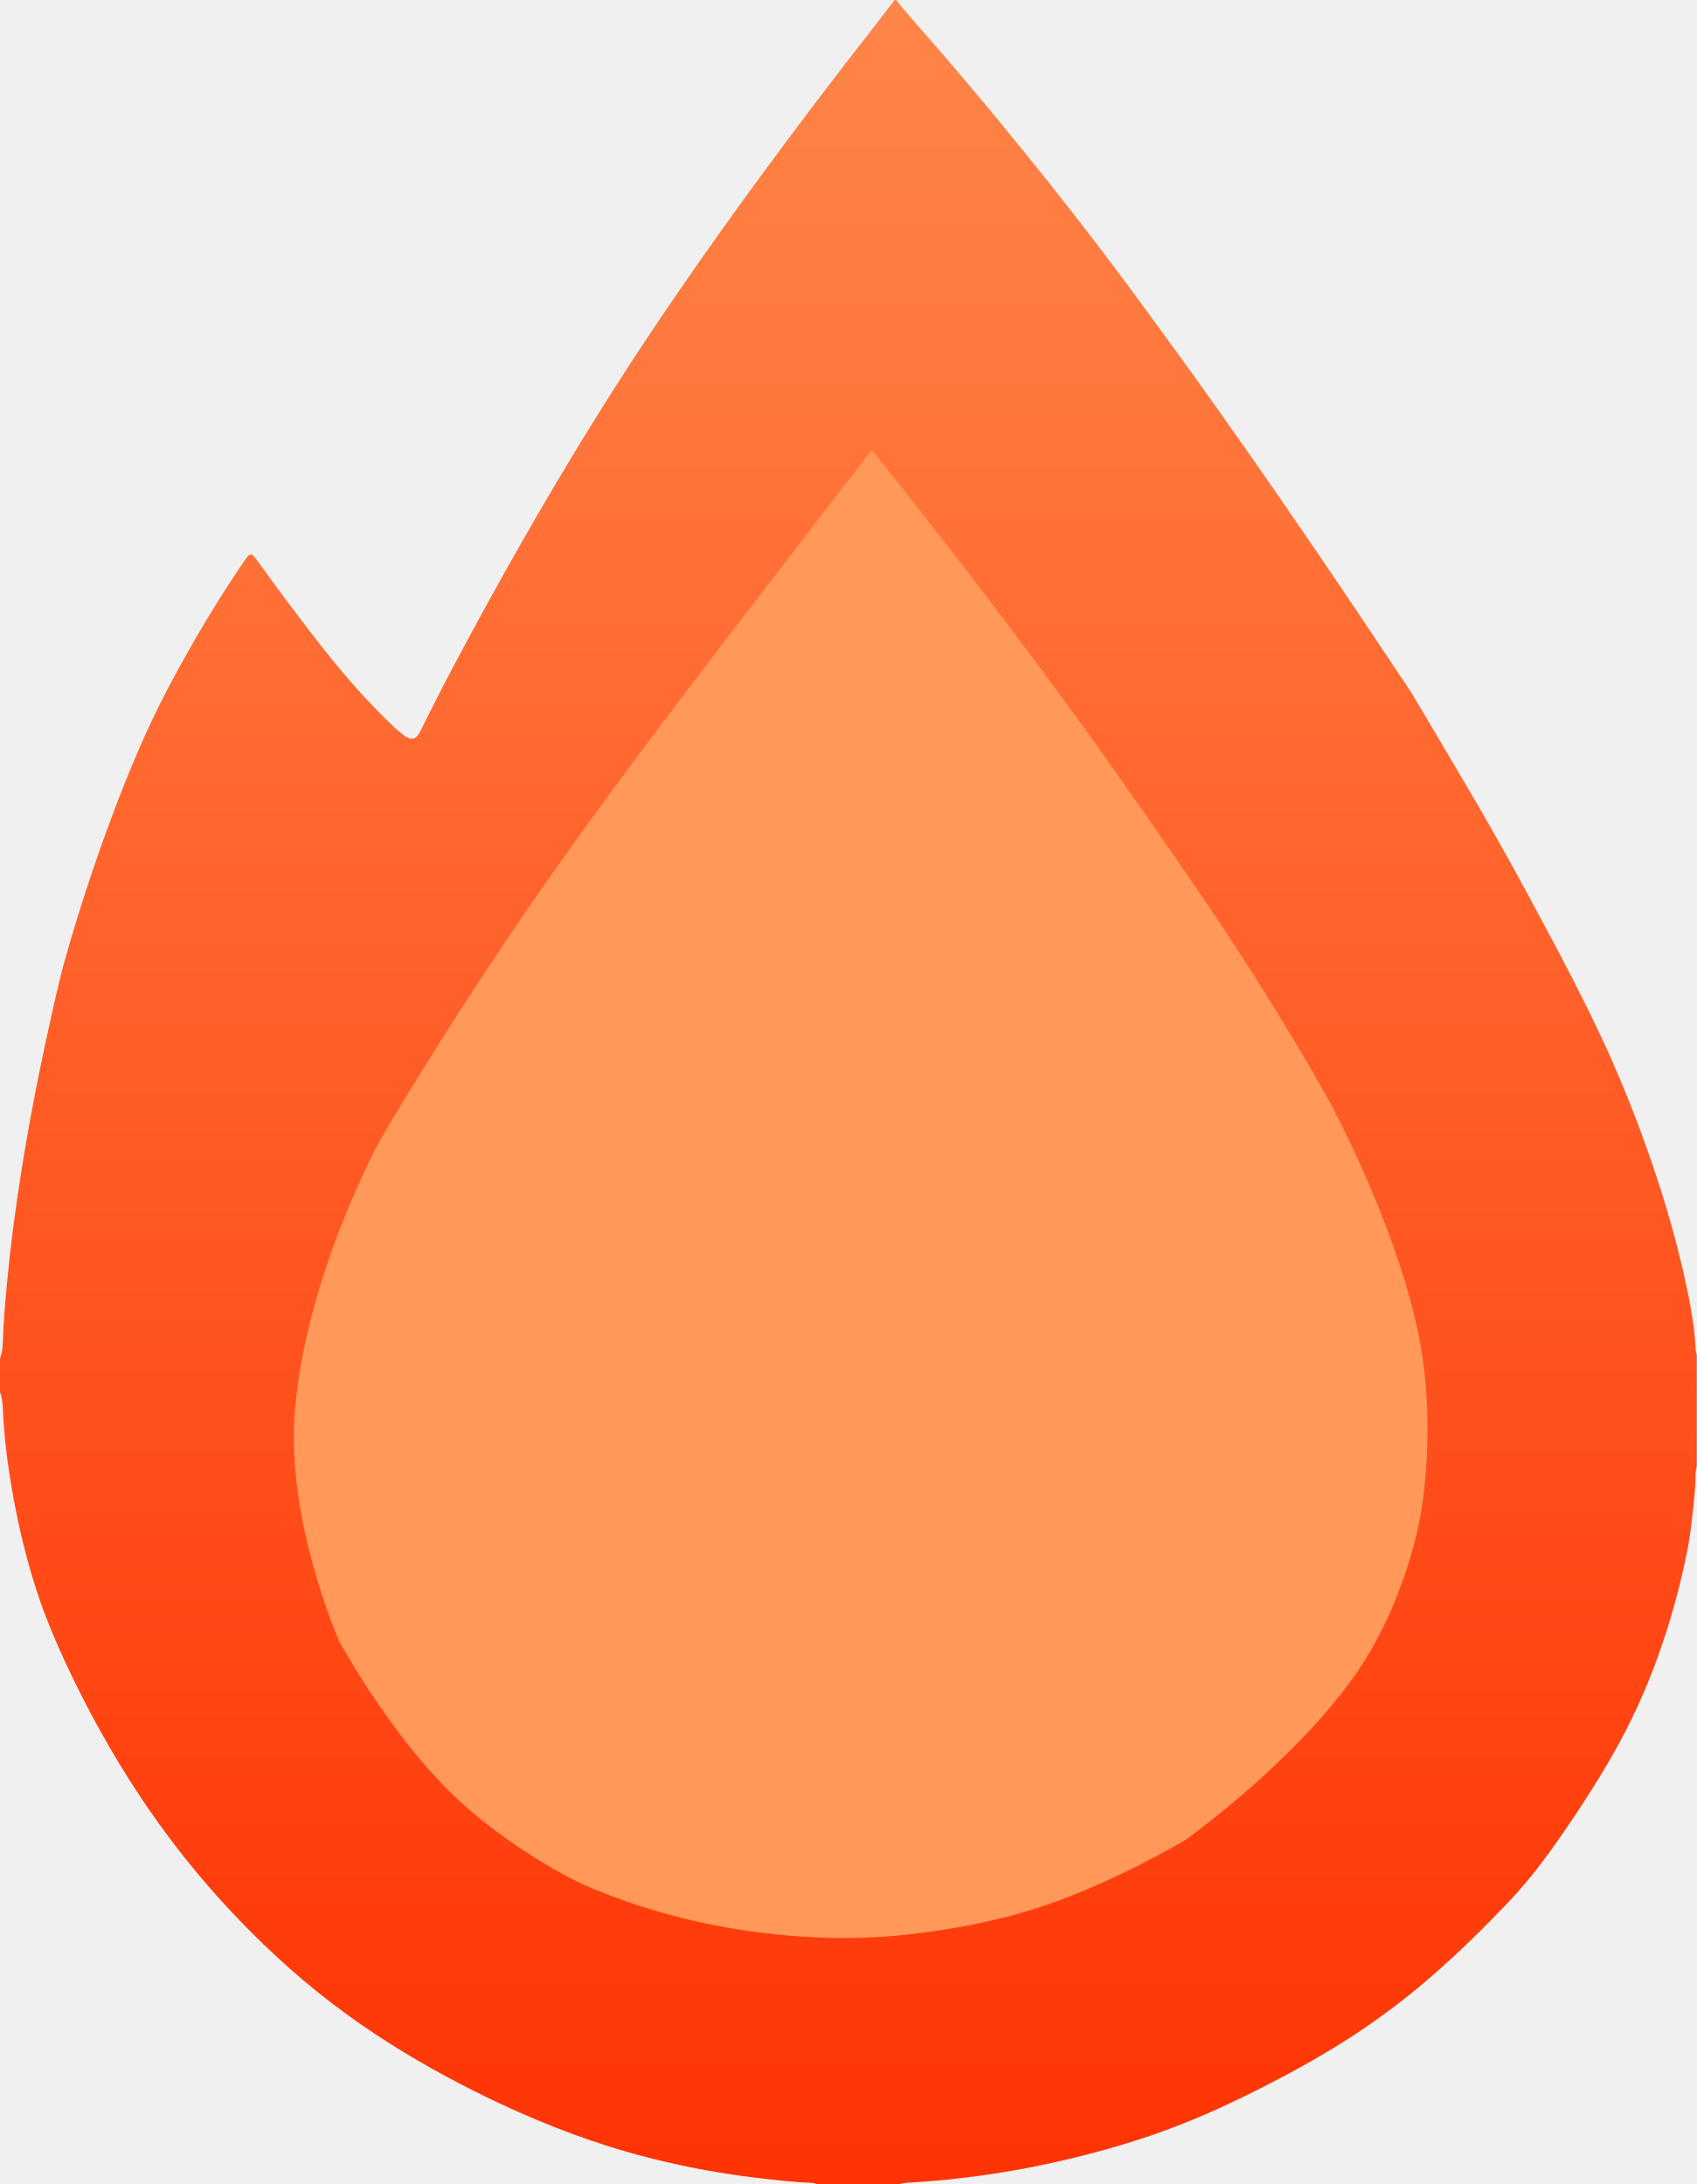
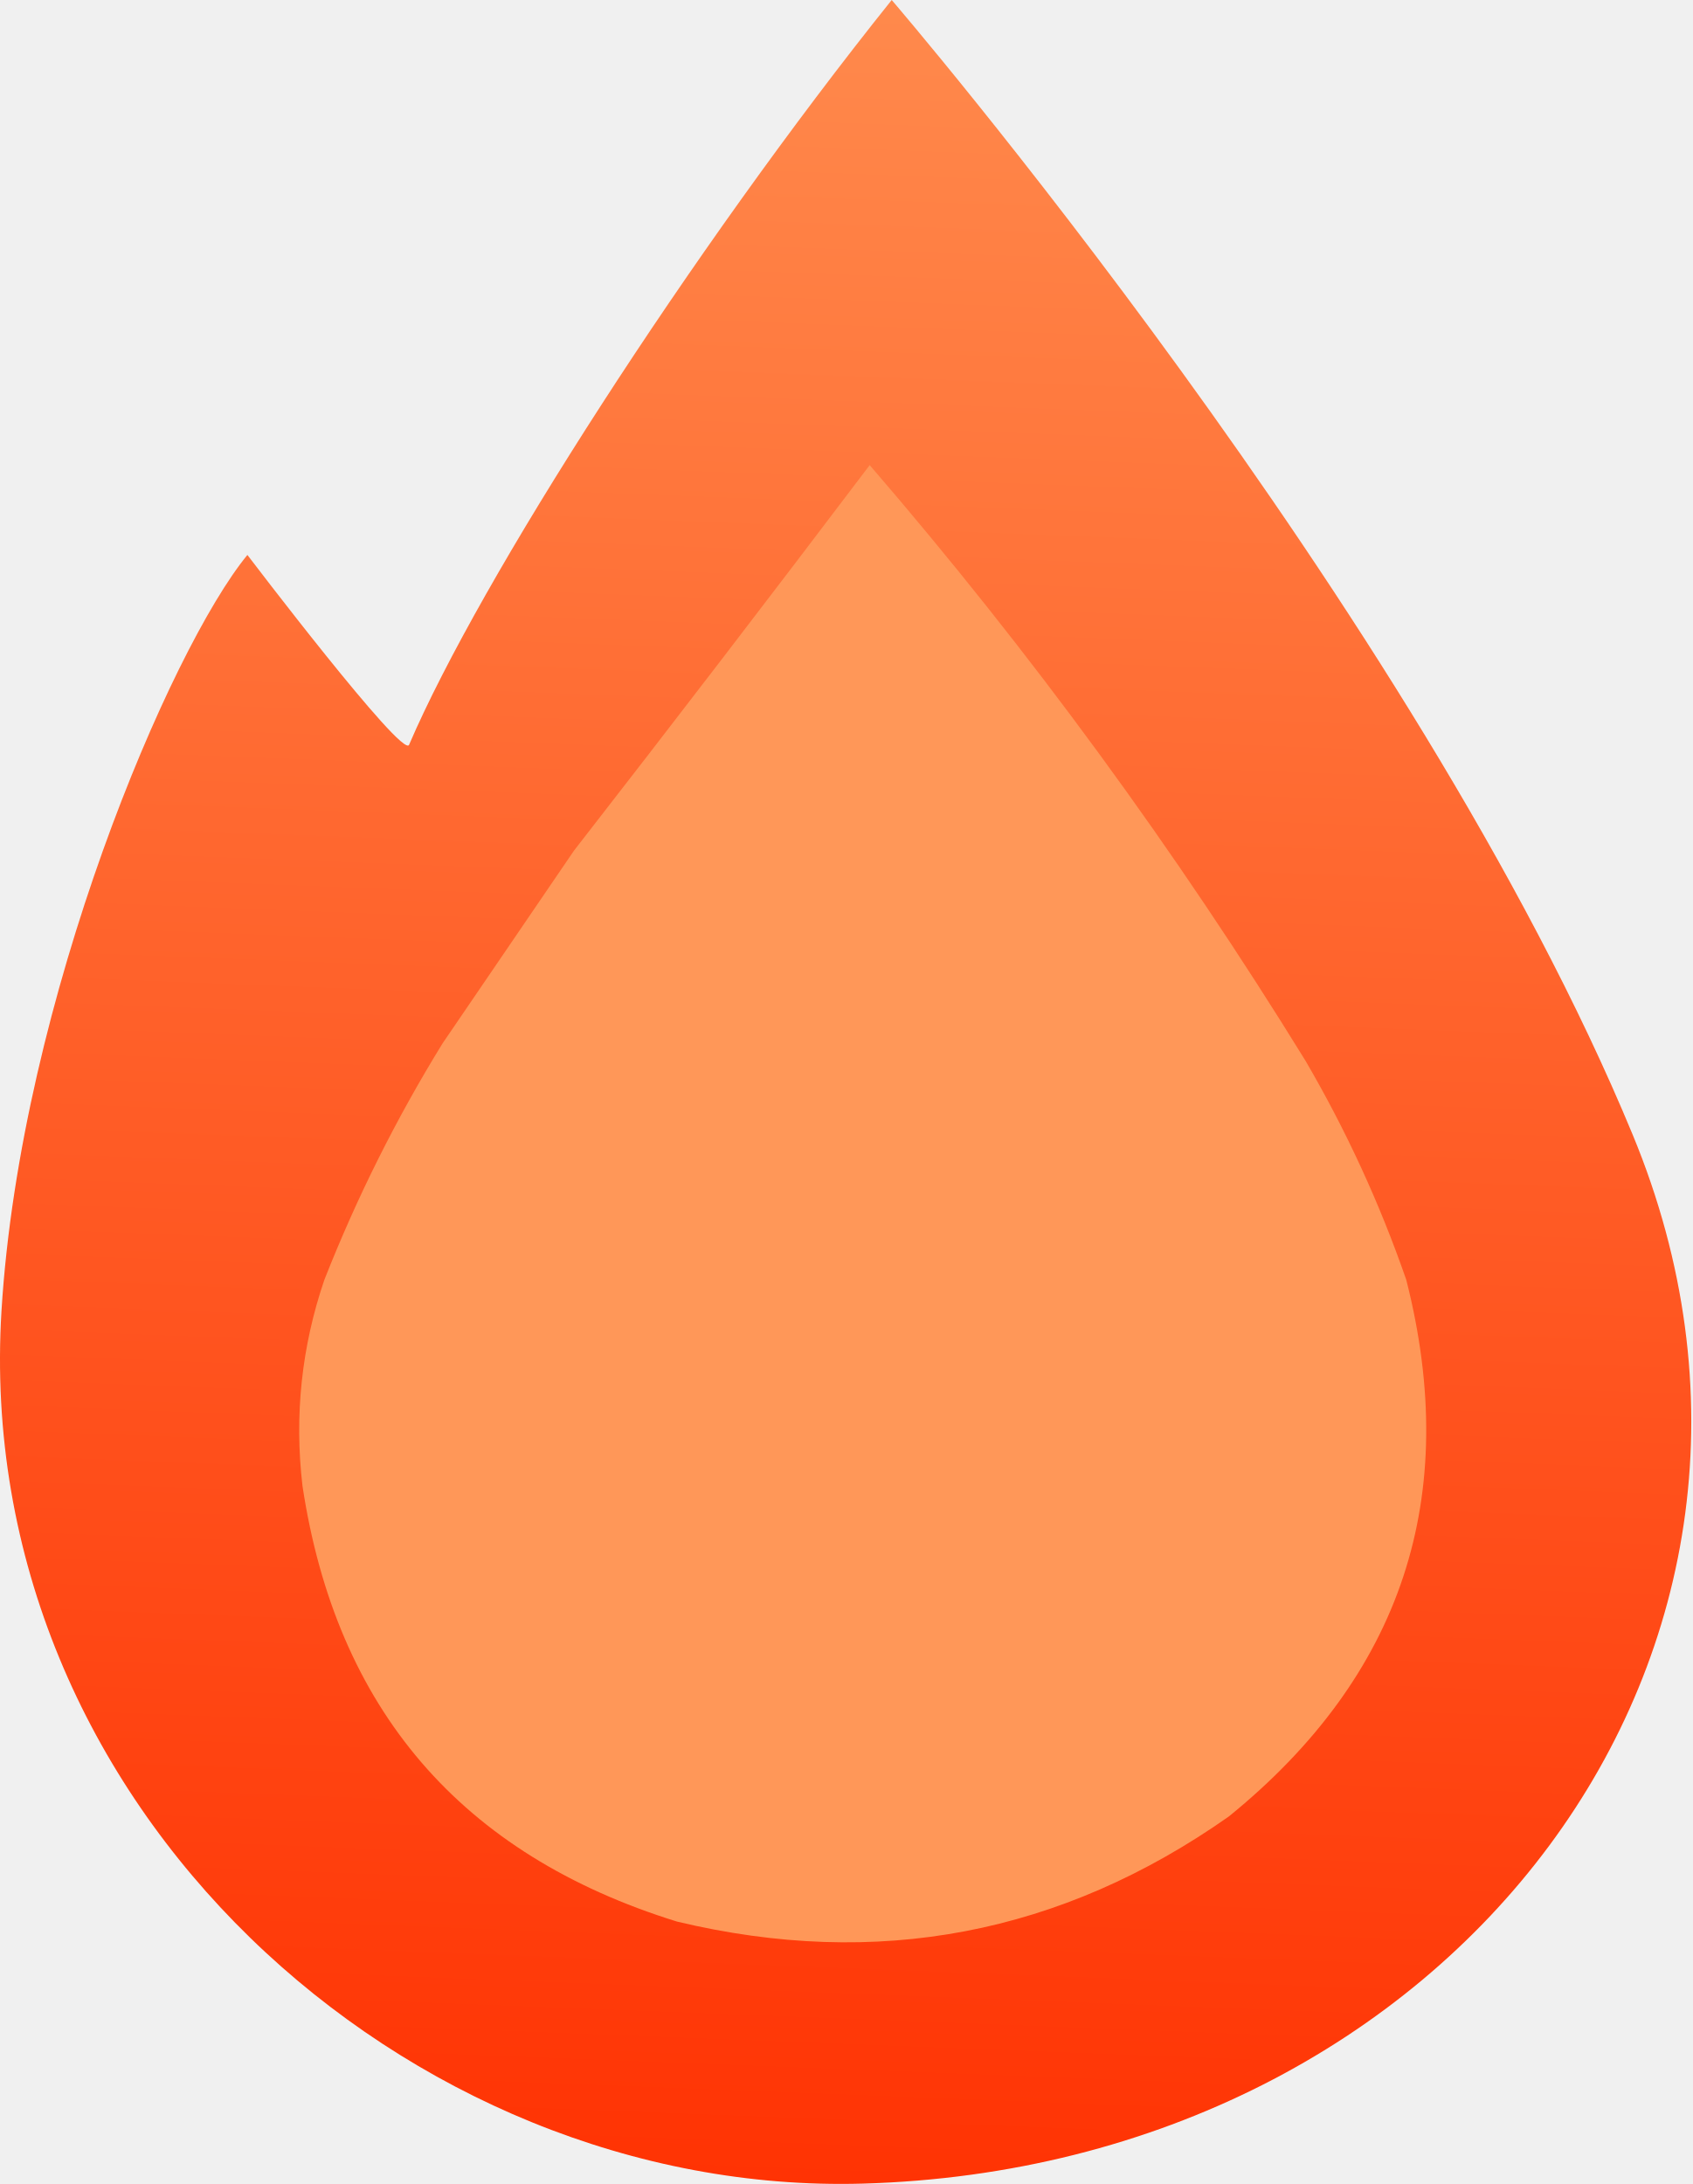
- <svg xmlns="http://www.w3.org/2000/svg" version="1.1" x="0px" y="0px" viewBox="0 0 968.4 1246.8" style="enable-background:new 0 0 968.4 1246.8;" xml:space="preserve">
-   <style type="text/css">
- 	.st0{fill:url(#SVGID_1_);}
- 	.st1{display:none;fill:#FFFFFF;stroke:#000000;stroke-miterlimit:10;}
- 	.st2{display:none;fill:url(#SVGID_2_);}
- 	.st3{enable-background:new    ;}
- 	.st4{fill:#FF9859;}
- 	</style>
-   <g id="Shape_1_xA0_Image_1_">
-     <g>
-       <linearGradient id="SVGID_1_" gradientUnits="userSpaceOnUse" x1="484.2" y1="0" x2="484.2" y2="1246.8">
-         <stop offset="1.246007e-07" style="stop-color:#FF8548" />
-         <stop offset="1" style="stop-color:#FF3303" />
-       </linearGradient>
-       <path class="st0" d="M0,794.73c0-6.4,0-12.8,0-19.2c1.3-3.33,1.57-6.86,1.67-10.36c0.37-12.63,1.62-25.19,2.83-37.77    c1.87-19.43,4.55-38.74,7.58-58.01c4.41-27.97,9.77-55.75,15.91-83.38c2.98-13.42,5.88-26.87,9.64-40.1    c7.84-27.54,16.8-54.72,26.89-81.52c9.02-23.96,18.84-47.58,30.72-70.28c4.97-9.49,10.17-18.86,15.5-28.15    c9-15.68,18.62-30.97,28.79-45.91c0.72-1.05,1.51-2.06,2.37-3c0.69-0.76,1.84-0.74,2.57,0.05c0.86,0.93,1.65,1.95,2.39,2.99    c12.82,17.76,25.88,35.35,39.51,52.51c11.15,14.03,23.02,27.43,35.86,39.94c2.4,2.34,4.9,4.6,7.54,6.66    c4.74,3.7,7.49,3.71,10.4-2.25c12.06-24.72,25.11-48.93,38.34-73.04c12.77-23.27,25.94-46.31,39.48-69.15    c10.44-17.61,21.17-35.03,32.15-52.31c11.33-17.81,23-35.4,34.94-52.81c16.19-23.6,32.76-46.94,49.72-70    c20.08-27.31,40.54-54.34,61.44-81.03c4.83-6.17,9.57-12.4,14.35-18.6c0.32,0,0.64,0,0.96,0c1.58,2.01,3.09,4.08,4.77,6.01    c6.59,7.62,13.27,15.16,19.85,22.78c17.26,19.96,34.09,40.28,50.68,60.8c17.1,21.14,33.85,42.55,50.14,64.33    c12.93,17.29,25.64,34.74,38.3,52.23c27.11,37.44,53.43,75.43,79.45,113.63c15.93,23.4,31.59,46.99,47.35,70.5    c1.87,2.79,3.72,5.6,5.43,8.49c11.33,19.13,22.69,38.24,33.89,57.43c10.64,18.23,20.96,36.65,30.99,55.22    c6.08,11.26,12.11,22.54,18.07,33.86c9.69,18.4,19.07,36.95,27.6,55.92c8.4,18.68,15.95,37.7,22.74,57.03    c8.59,24.47,15.95,49.3,21.4,74.66c2.62,12.19,4.92,24.46,5.47,36.97c0.05,1.26,0.47,2.5,0.72,3.75c0,21.12,0,42.23,0,63.35    c-0.26,1.57-0.74,3.14-0.73,4.71c0.04,5.93-0.52,11.82-1.17,17.7c-0.92,8.26-1.71,16.54-3.31,24.71    c-4.11,21.07-9.83,41.69-17.09,61.9c-6.99,19.47-15.62,38.16-25.9,56.11c-10.27,17.92-21.58,35.15-33.52,51.99    c-8.06,11.36-16.69,22.27-26.32,32.35c-13.7,14.34-27.82,28.24-42.78,41.3c-18.85,16.46-39.04,31.04-60.52,43.83    c-17.59,10.48-35.75,19.92-54.24,28.72c-20.26,9.65-41.11,17.74-62.6,24.15c-40,11.94-80.81,19.33-122.52,21.64    c-1.42,0.08-2.82,0.48-4.23,0.73c-15.68,0-31.35,0-47.03,0c-1.25-0.25-2.49-0.67-3.75-0.71c-10.56-0.39-21.03-1.67-31.51-2.91    c-20.68-2.45-41.09-6.31-61.26-11.46c-29.39-7.5-57.63-18.19-85.05-31.07c-21.01-9.86-41.4-20.87-61.08-33.21    c-23.66-14.82-45.75-31.68-66.19-50.66c-11.48-10.66-22.5-21.81-32.98-33.49c-16.27-18.13-31.11-37.35-44.58-57.63    c-16.49-24.83-30.84-50.87-43.32-77.92c-5.5-11.91-10.57-24-14.75-36.45c-6.27-18.69-10.96-37.77-14.46-57.16    c-2.92-16.22-5.1-32.54-5.82-49.03C1.54,801.58,1.32,798.06,0,794.73z" />
-     </g>
-     <path class="st1" d="M-72.38,114.53" />
-     <linearGradient id="SVGID_2_" gradientUnits="userSpaceOnUse" x1="233.512" y1="409.741" x2="233.512" y2="409.741">
-       <stop offset="1.246007e-07" style="stop-color:#FF8548" />
-       <stop offset="1" style="stop-color:#FF3203" />
+ <svg xmlns="http://www.w3.org/2000/svg" width="100%" height="100%" viewBox="0 0 772 996" version="1.1" xml:space="preserve" style="fill-rule:evenodd;clip-rule:evenodd;stroke-linejoin:round;stroke-miterlimit:2;">
+   <g transform="matrix(1.99764,0,0,1.99764,-110.392,1.0977)">
+     <path d="M258.835,-0.549C258.835,-0.549 378.371,138.535 428,258.5C476.558,375.877 387.192,494.132 252.215,497.949C148.371,500.885 48.676,411.749 55.602,298.705C59.967,227.465 94.196,147.494 111.74,126.139C111.74,126.139 147.215,172.833 148.651,169.486C164.823,131.777 212.884,56.804 258.835,-0.549Z" style="fill:url(#_Linear1);fill-rule:nonzero;" />
+   </g>
+   <g transform="matrix(1.99764,0,0,1.99764,-103.781,49.2984)">
+     <path d="M250.5,81.5C287.193,124.06 320.36,169.393 350,217.5C359.293,233.418 366.959,250.085 373,267.5C385.584,317.008 372.084,357.842 332.5,390C294.216,416.939 252.216,424.939 206.5,414C157.201,398.702 128.701,365.535 121,314.5C119.131,298.409 120.798,282.742 126,267.5C133.418,248.663 142.418,230.663 153,213.5C163,198.833 173,184.167 183,169.5C205.716,140.29 228.216,110.957 250.5,81.5Z" style="fill:rgb(255,151,88);fill-rule:nonzero;" />
+   </g>
+   <defs>
+     <linearGradient id="_Linear1" x1="0" y1="0" x2="1" y2="0" gradientUnits="userSpaceOnUse" gradientTransform="matrix(-11.5675,498.262,-642.583,-14.9181,259.818,0.204701)">
+       <stop offset="0" style="stop-color:rgb(255,136,74);stop-opacity:0.99" />
+       <stop offset="1" style="stop-color:rgb(255,48,0);stop-opacity:0.99" />
    </linearGradient>
-     <path class="st2" d="M233.51,409.74" />
-   </g>
-   <g id="Shape_2_1_" class="st3">
-     <g id="Shape_2">
-       <g>
-         <path class="st4" d="M808.78,757.96c-13.7-62.42-49.9-128.92-49.9-128.92s-17.48-31.93-46.32-77.09     c-20.12-31.51-46.51-69.47-73.22-107.51C573.65,350.88,497.52,256.8,497.52,256.8s-23.62,30.66-57.62,74.86     c-34.29,44.57-79.11,102.91-117.97,157.45c-60.57,85.02-104.49,160.8-104.49,160.8s-42.64,76.76-49.17,155.68     c-5.2,62.88,25.41,131.6,25.41,131.6s27.14,49.99,62.1,84.77c33.4,33.23,74.7,52.75,74.7,52.75s23.38,11.35,57.98,20.06     c32.3,8.13,74.37,13.78,116.35,10.82c11.64-0.82,52.45-4.51,91.39-17.73c41.35-14.04,80.59-37.63,80.59-37.63     s59.97-42.8,95.42-92.3c30.41-42.48,38.5-92.74,38.5-92.74S820.9,813.17,808.78,757.96z" />
-       </g>
-     </g>
-   </g>
+   </defs>
</svg>
